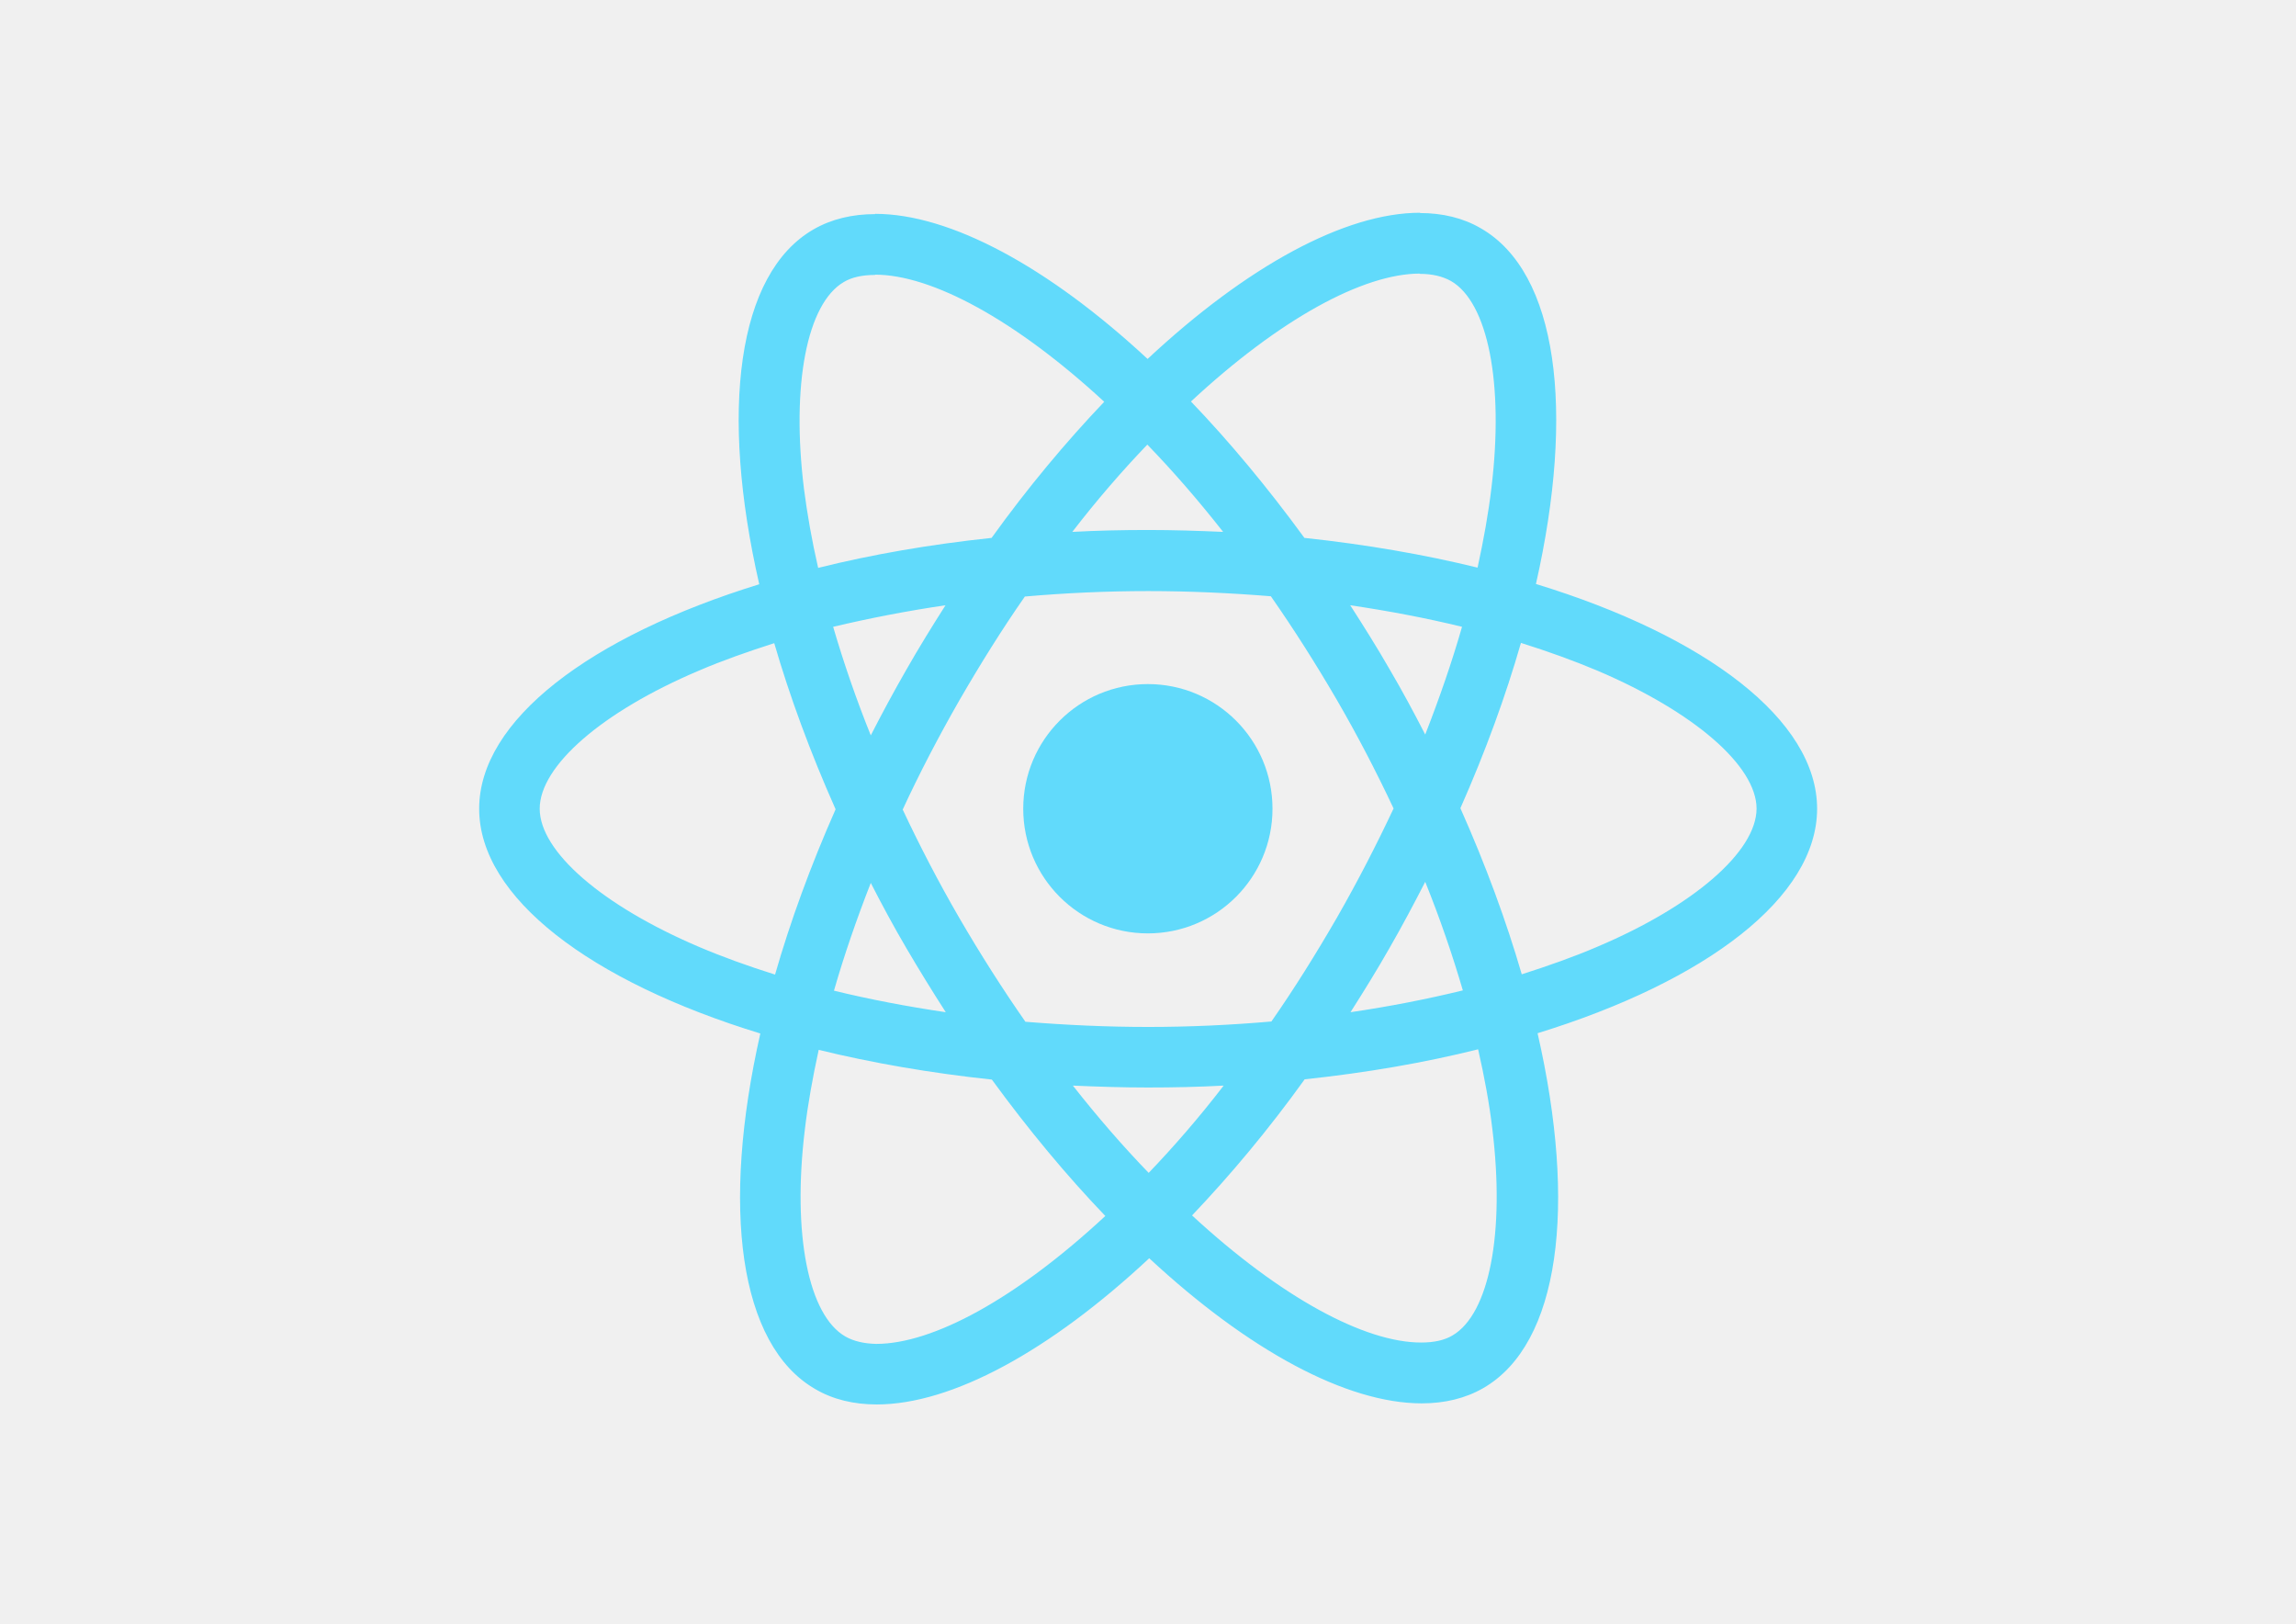
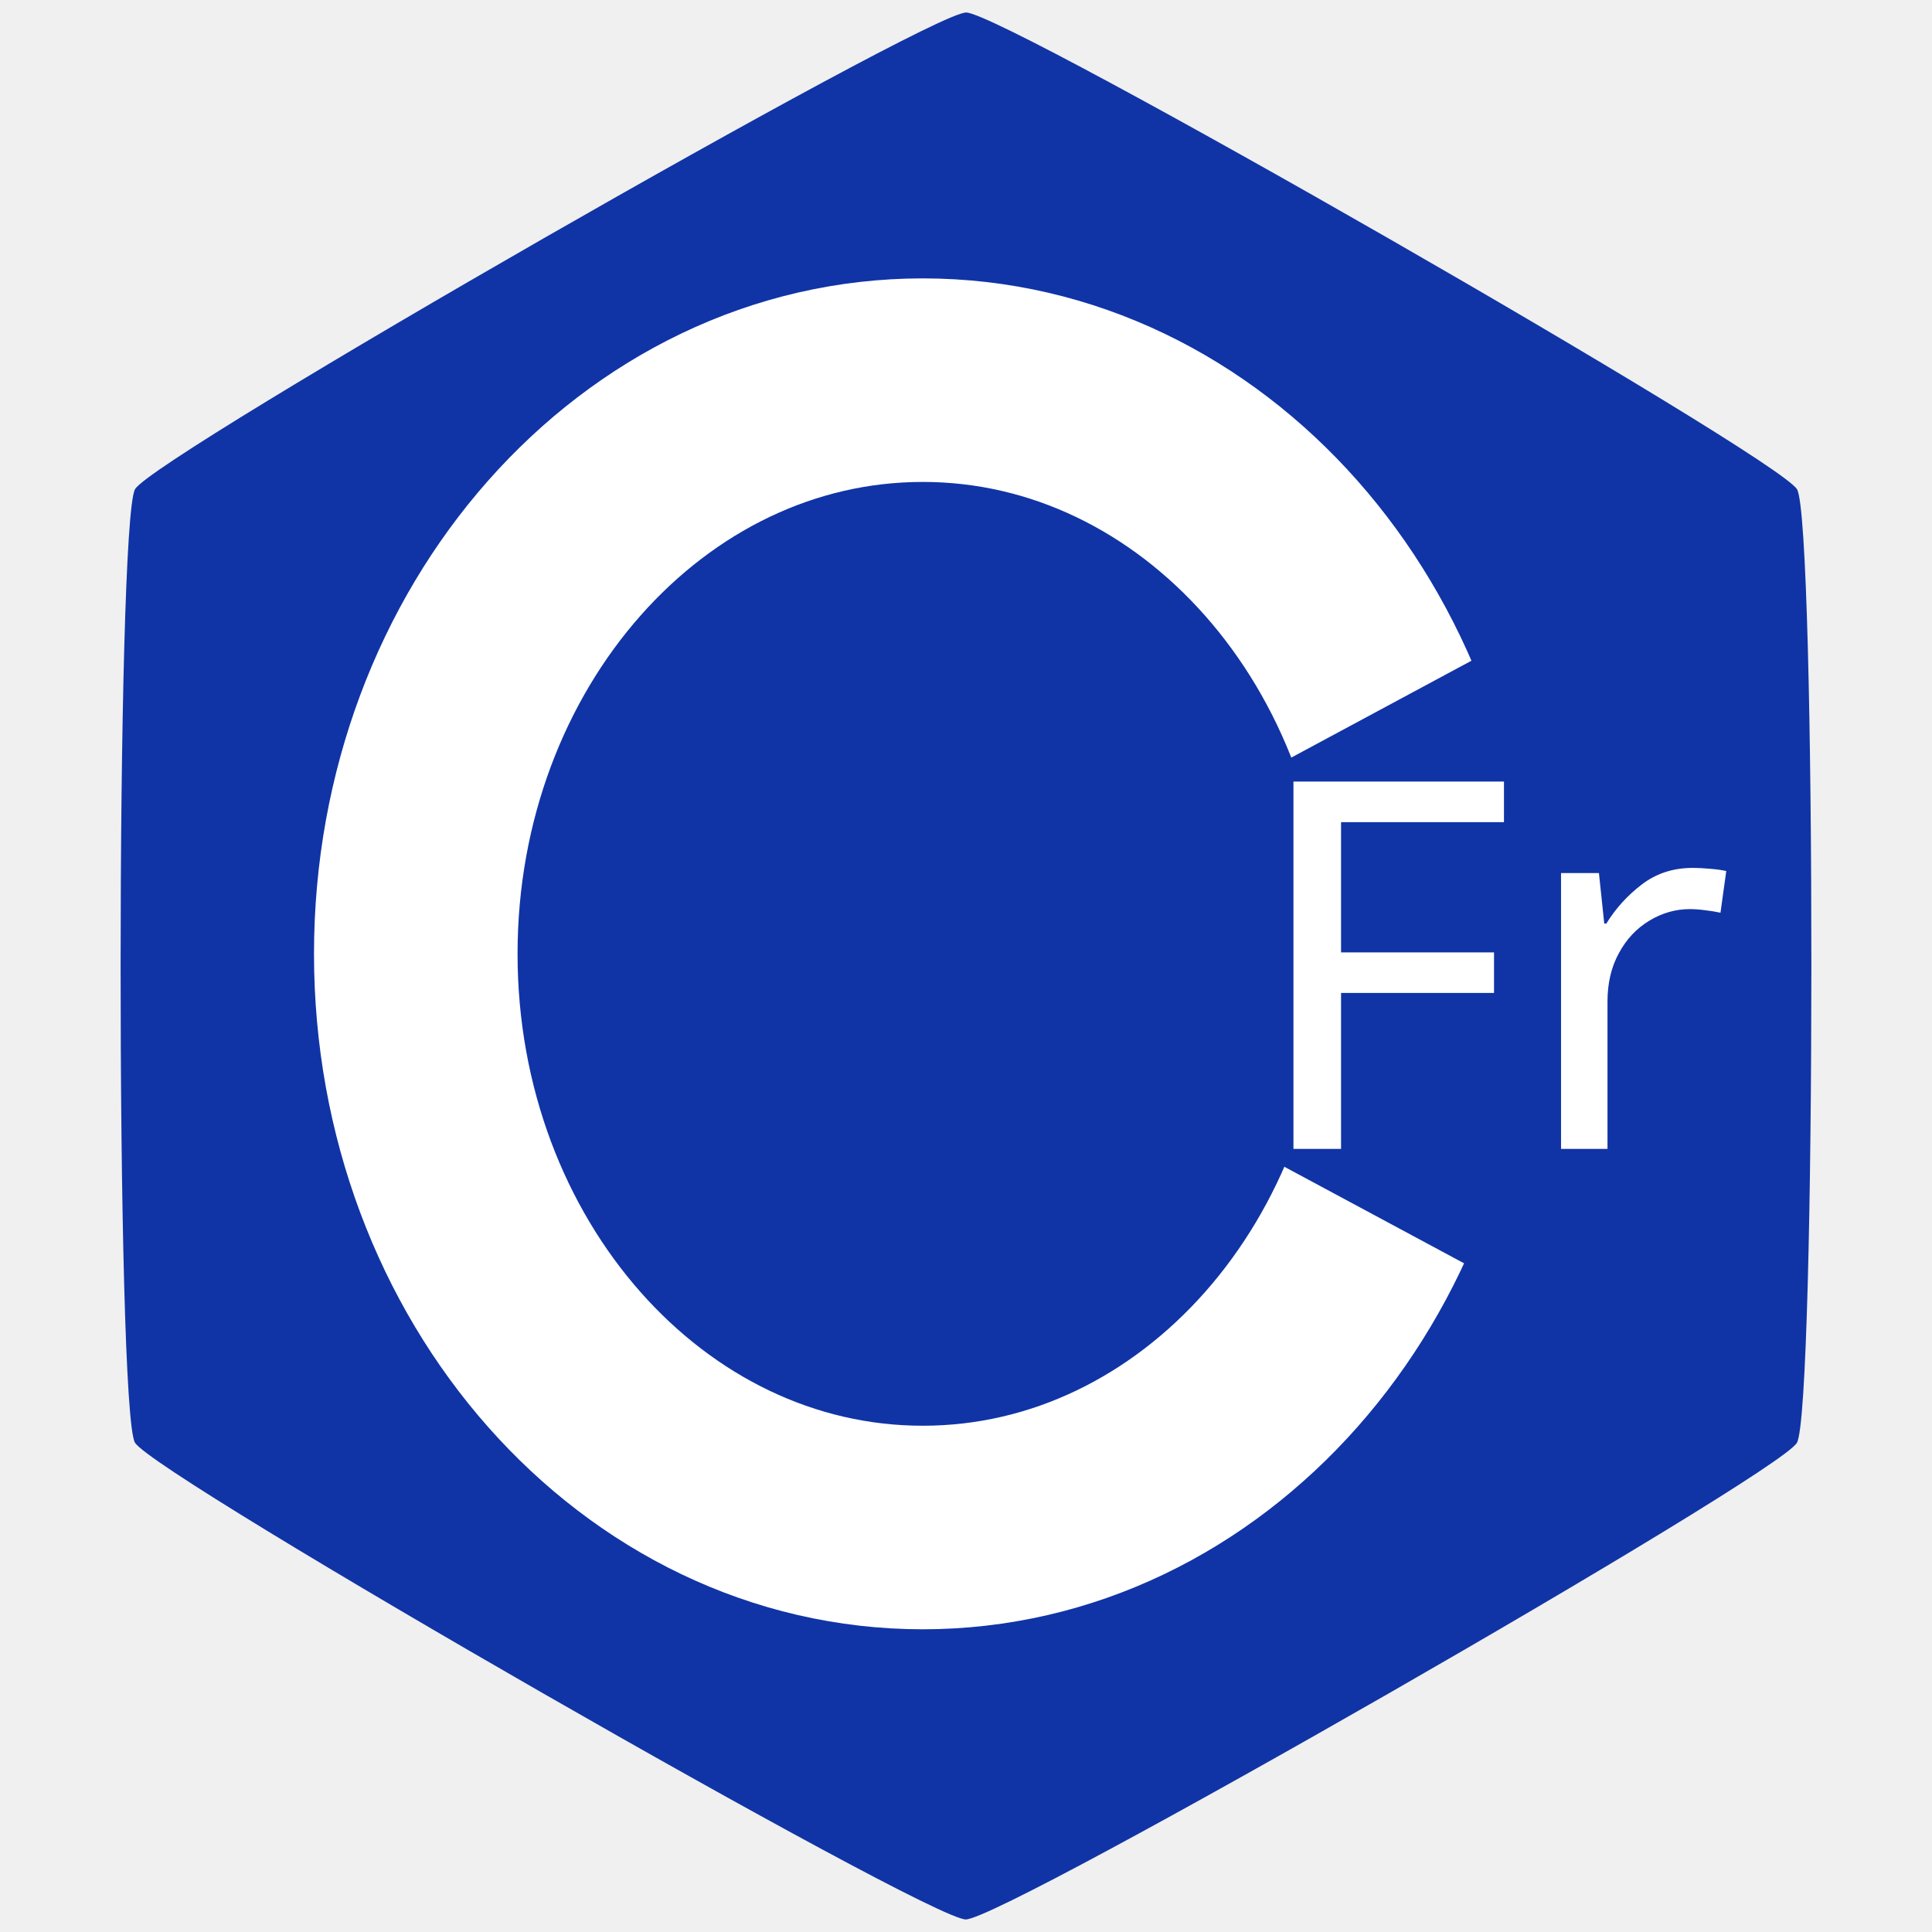
- <svg xmlns="http://www.w3.org/2000/svg" viewBox="0 0 841.9 595.3">
-   <g fill="#61DAFB">
-     <path d="M666.3 296.5c0-32.5-40.7-63.3-103.1-82.4 14.4-63.6 8-114.2-20.2-130.4-6.5-3.8-14.1-5.6-22.4-5.6v22.3c4.6 0 8.3.9 11.4 2.6 13.6 7.8 19.5 37.5 14.9 75.7-1.1 9.4-2.9 19.3-5.1 29.4-19.6-4.8-41-8.5-63.5-10.9-13.5-18.5-27.5-35.3-41.6-50 32.6-30.3 63.2-46.9 84-46.9V78c-27.5 0-63.5 19.6-99.9 53.6-36.4-33.8-72.4-53.2-99.9-53.2v22.3c20.7 0 51.4 16.5 84 46.6-14 14.7-28 31.4-41.3 49.9-22.6 2.4-44 6.1-63.6 11-2.3-10-4-19.7-5.2-29-4.7-38.2 1.1-67.9 14.6-75.8 3-1.8 6.9-2.6 11.5-2.6V78.5c-8.4 0-16 1.8-22.6 5.6-28.1 16.2-34.4 66.7-19.9 130.1-62.2 19.2-102.7 49.9-102.7 82.3 0 32.5 40.7 63.3 103.1 82.4-14.4 63.6-8 114.2 20.2 130.4 6.5 3.8 14.1 5.6 22.5 5.6 27.5 0 63.5-19.6 99.9-53.6 36.4 33.8 72.4 53.2 99.9 53.2 8.4 0 16-1.8 22.6-5.6 28.1-16.2 34.4-66.7 19.9-130.1 62-19.1 102.5-49.9 102.5-82.3zm-130.2-66.7c-3.7 12.9-8.3 26.2-13.5 39.5-4.1-8-8.4-16-13.1-24-4.6-8-9.5-15.8-14.4-23.4 14.2 2.1 27.9 4.7 41 7.9zm-45.8 106.5c-7.8 13.5-15.8 26.3-24.1 38.2-14.9 1.3-30 2-45.2 2-15.1 0-30.2-.7-45-1.9-8.3-11.9-16.4-24.6-24.2-38-7.6-13.1-14.5-26.4-20.8-39.8 6.2-13.4 13.2-26.8 20.7-39.9 7.8-13.5 15.8-26.3 24.1-38.2 14.9-1.3 30-2 45.2-2 15.1 0 30.2.7 45 1.9 8.3 11.9 16.4 24.6 24.2 38 7.6 13.1 14.5 26.4 20.8 39.8-6.3 13.4-13.2 26.8-20.7 39.9zm32.3-13c5.4 13.4 10 26.8 13.8 39.8-13.1 3.2-26.9 5.9-41.2 8 4.9-7.7 9.8-15.6 14.4-23.7 4.6-8 8.9-16.1 13-24.1zM421.2 430c-9.3-9.6-18.6-20.3-27.8-32 9 .4 18.2.7 27.5.7 9.4 0 18.7-.2 27.8-.7-9 11.7-18.3 22.4-27.5 32zm-74.4-58.9c-14.2-2.1-27.9-4.7-41-7.9 3.7-12.9 8.3-26.2 13.5-39.5 4.1 8 8.4 16 13.1 24 4.7 8 9.5 15.8 14.4 23.4zM420.7 163c9.3 9.6 18.6 20.3 27.8 32-9-.4-18.2-.7-27.5-.7-9.4 0-18.7.2-27.8.7 9-11.7 18.3-22.4 27.5-32zm-74 58.9c-4.9 7.7-9.8 15.6-14.4 23.7-4.6 8-8.9 16-13 24-5.4-13.4-10-26.8-13.8-39.8 13.1-3.1 26.9-5.8 41.2-7.9zm-90.5 125.2c-35.4-15.1-58.3-34.9-58.3-50.6 0-15.7 22.9-35.6 58.3-50.6 8.6-3.7 18-7 27.7-10.1 5.7 19.6 13.2 40 22.5 60.9-9.2 20.8-16.6 41.1-22.2 60.6-9.9-3.1-19.3-6.5-28-10.2zM310 490c-13.6-7.8-19.5-37.5-14.9-75.7 1.1-9.4 2.9-19.3 5.1-29.4 19.6 4.8 41 8.5 63.5 10.9 13.5 18.5 27.5 35.3 41.6 50-32.6 30.3-63.2 46.9-84 46.9-4.5-.1-8.3-1-11.3-2.7zm237.2-76.2c4.7 38.2-1.1 67.9-14.6 75.8-3 1.8-6.9 2.6-11.5 2.6-20.7 0-51.4-16.5-84-46.6 14-14.7 28-31.4 41.3-49.9 22.6-2.4 44-6.1 63.6-11 2.3 10.1 4.1 19.8 5.2 29.1zm38.5-66.7c-8.6 3.7-18 7-27.7 10.1-5.7-19.6-13.2-40-22.5-60.9 9.2-20.8 16.6-41.1 22.2-60.6 9.9 3.1 19.3 6.5 28.1 10.2 35.4 15.1 58.3 34.9 58.3 50.6-.1 15.7-23 35.6-58.4 50.6zM320.8 78.4z" />
-     <circle cx="420.9" cy="296.5" r="45.7" />
-     <path d="M520.5 78.1z" />
+ <svg xmlns="http://www.w3.org/2000/svg" width="500" height="500" viewBox="0 0 132.292 132.292" version="1.1" id="svg1">
+   <defs id="defs1" />
+   <g id="layer1">
+     <path style="fill:#1034a6;stroke:none;stroke-width:7;stroke-dasharray:none;stroke-opacity:1;fill-opacity:1" id="path4" d="m 27.167,25.333 c -0.7,0.82 -24.345,9.2 -25.405,9.004 C 0.701,34.141 -18.379,17.853 -18.739,16.837 c -0.36,-1.016 4.205,-25.684 4.905,-26.504 0.7,-0.82 24.345,-9.2 25.405,-9.004 1.06,0.196 20.14,16.484 20.5,17.5 0.36,1.016 -4.205,25.684 -4.905,26.504 z" transform="matrix(1.582364,1.842499,-1.854258,1.572329,70.12176,41.54593)" />
+     <text xml:space="preserve" style="font-style:normal;font-variant:normal;font-weight:normal;font-stretch:normal;font-size:35.278px;font-family:Roboto;-inkscape-font-specification:Roboto;fill:#0050dc;stroke:#ffffff;stroke-width:7;stroke-dasharray:none;stroke-opacity:1" x="58.333" y="77" id="text7">
+       <tspan id="tspan7" style="fill:#000000;stroke-width:7" x="58.333" y="77" />
+     </text>
+     <ellipse style="fill:none;fill-opacity:1;stroke:#ffffff;stroke-width:13.938;stroke-dasharray:none;stroke-opacity:1" id="path9" cx="63.186" cy="65.313" rx="34.716" ry="39.282" />
+     <path style="fill:#1034a6;fill-opacity:1;stroke:none;stroke-width:7;stroke-dasharray:none;stroke-opacity:1" id="path10" d="m 27.5,21.5 -49.599,-9.697 33.198,-38.105 z" transform="matrix(1.307353,0.4173308,-0.448176,1.216986,96.29697,60.87642)" />
+     <text xml:space="preserve" style="font-style:normal;font-variant:normal;font-weight:normal;font-stretch:normal;font-size:35.678px;font-family:Roboto;-inkscape-font-specification:Roboto;fill:#ffffff;fill-opacity:1;stroke:none;stroke-width:7.079;stroke-dasharray:none;stroke-opacity:1" x="84.008" y="79.662" id="text8" transform="scale(1.012658,0.9875002)">
+       <tspan id="tspan8" style="font-style:normal;font-variant:normal;font-weight:normal;font-stretch:normal;font-family:'Century Gothic';-inkscape-font-specification:'Century Gothic';fill:#ffffff;fill-opacity:1;stroke:none;stroke-width:7.079" x="84.008" y="79.662">Fr</tspan>
+     </text>
  </g>
</svg>
